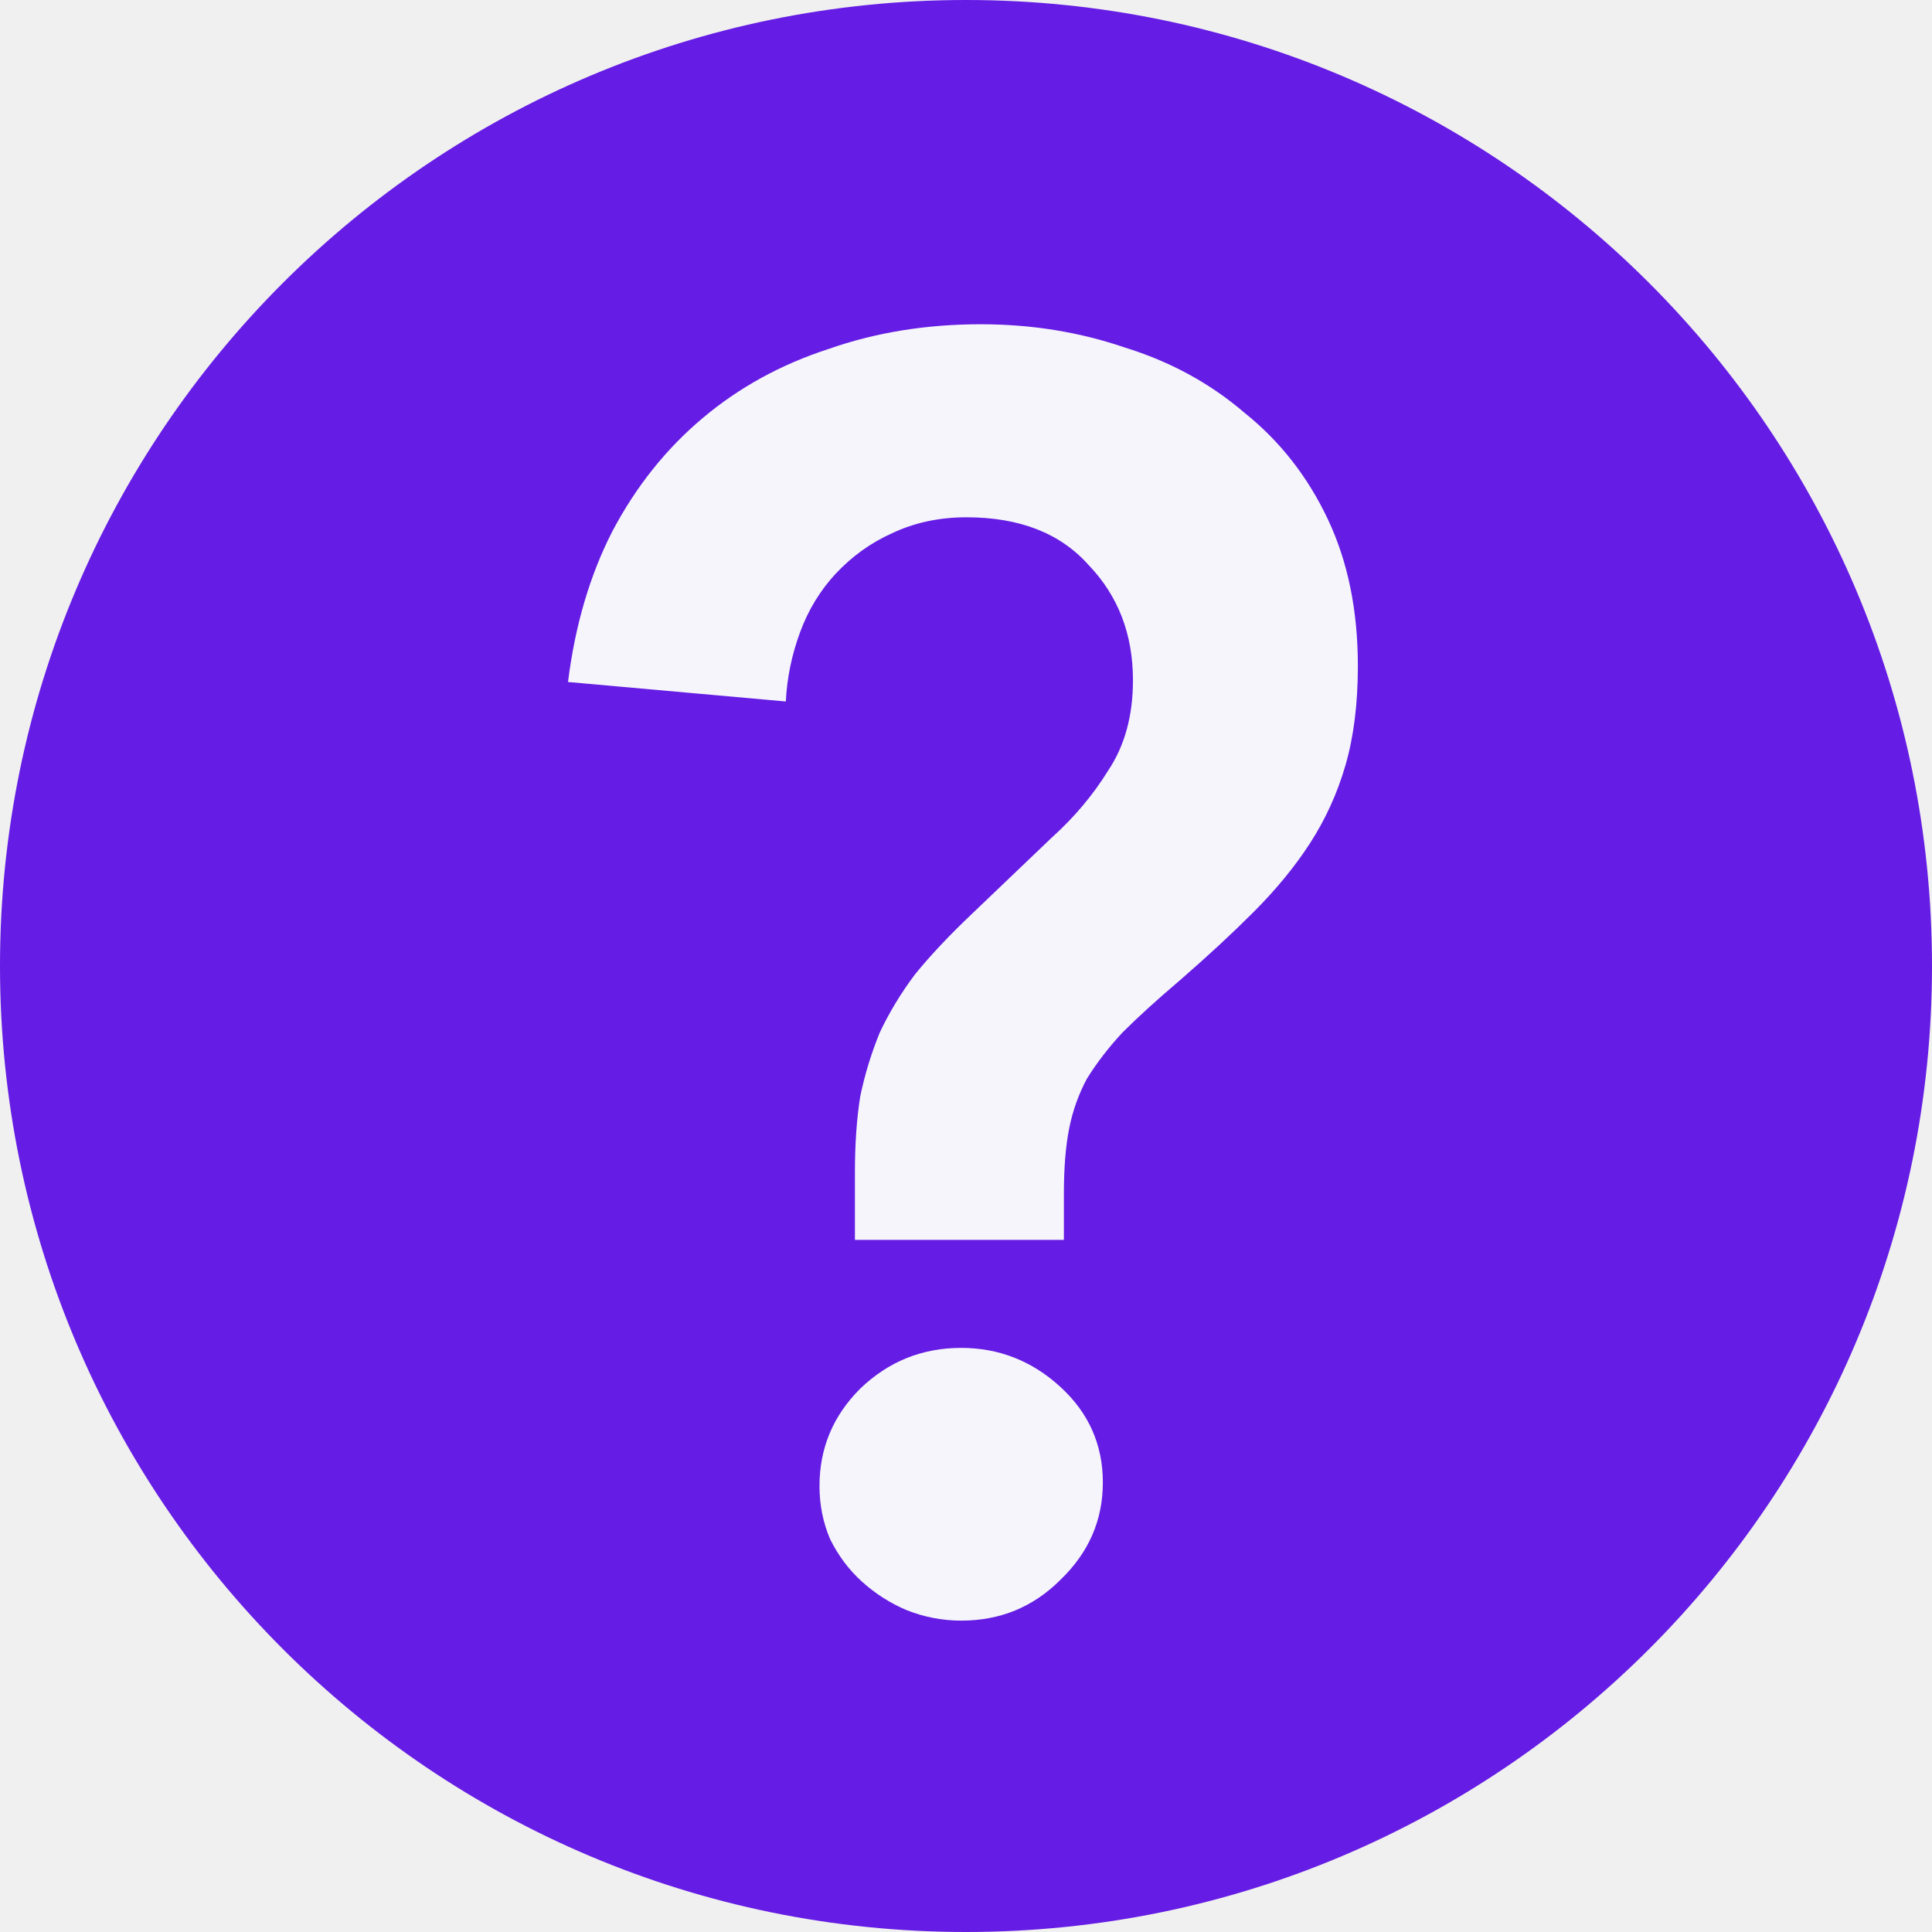
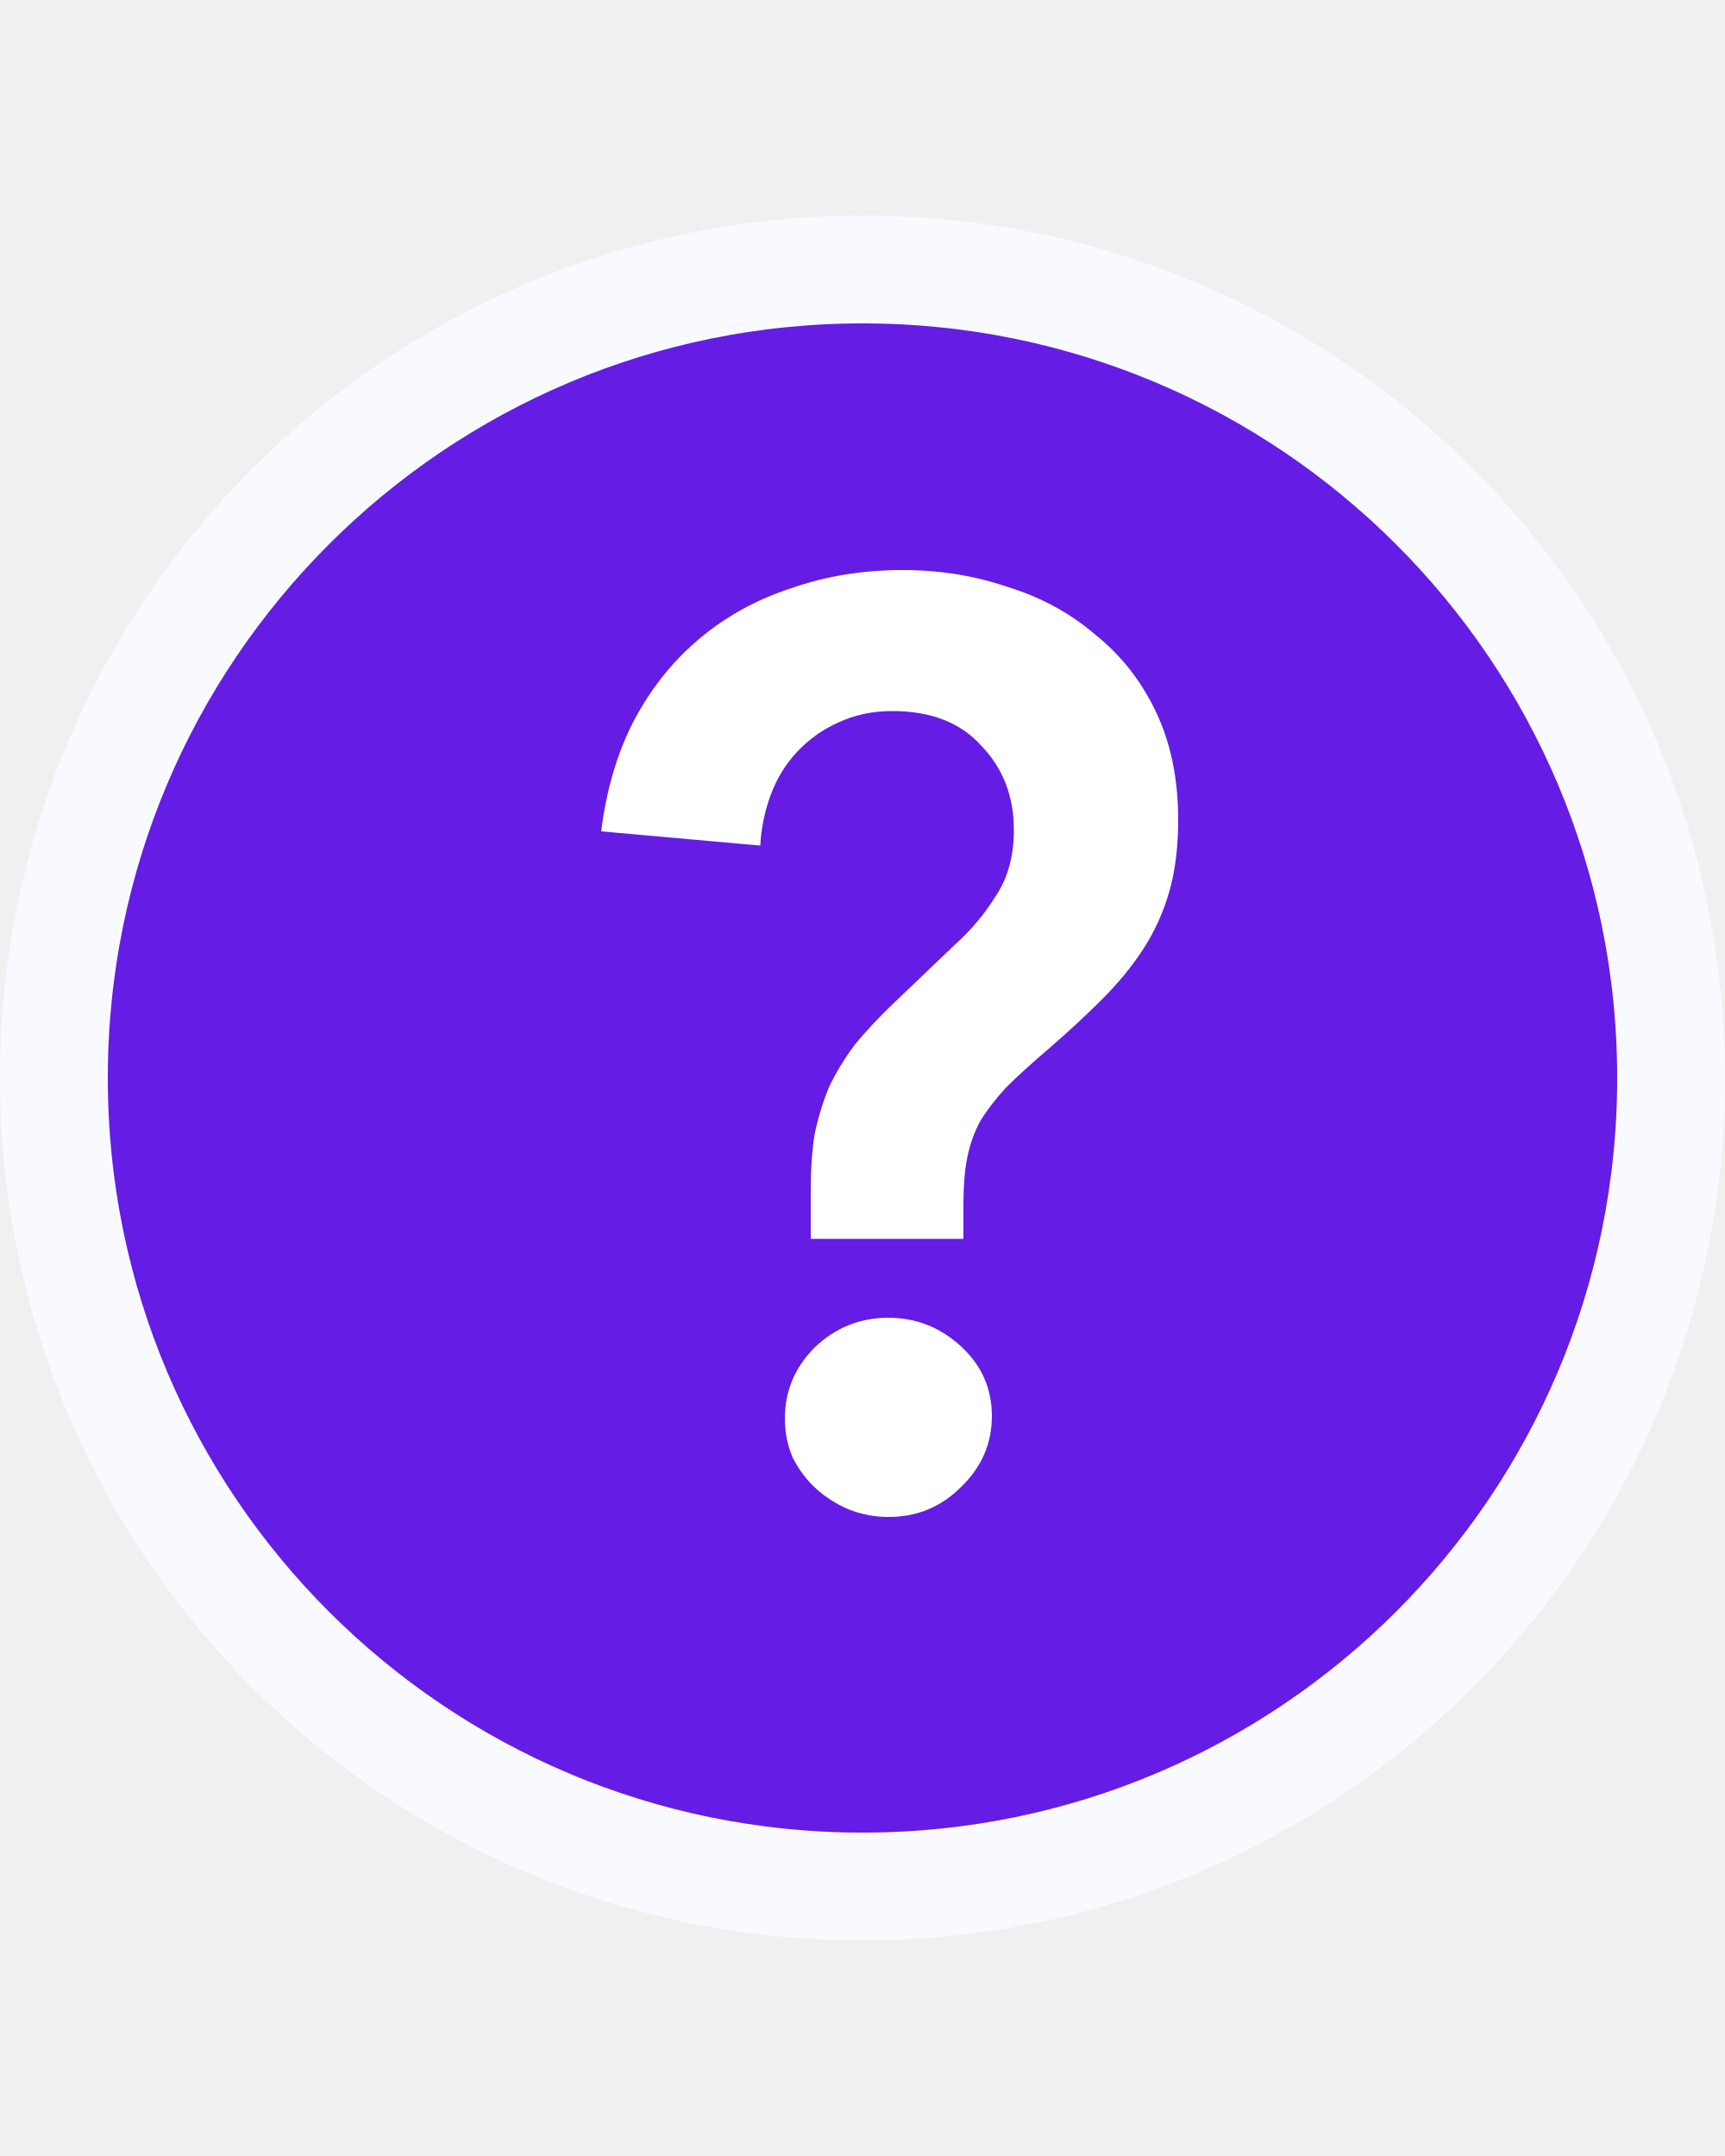
- <svg xmlns="http://www.w3.org/2000/svg" width="12" height="12" viewBox="0 0 12 12" fill="none">
-   <path d="M12 6C12 9.314 9.314 12 6 12C2.686 12 0 9.314 0 6C0 2.686 2.686 0 6 0C9.314 0 12 2.686 12 6Z" fill="#651CE4" />
-   <path d="M5.31 7.701V7.283C5.31 7.107 5.321 6.949 5.343 6.81C5.372 6.671 5.413 6.539 5.464 6.414C5.523 6.289 5.596 6.168 5.684 6.051C5.779 5.934 5.897 5.809 6.036 5.677L6.531 5.204C6.67 5.079 6.788 4.94 6.883 4.786C6.986 4.632 7.037 4.445 7.037 4.225C7.037 3.939 6.945 3.701 6.762 3.51C6.586 3.312 6.333 3.213 6.003 3.213C5.834 3.213 5.68 3.246 5.541 3.312C5.409 3.371 5.292 3.455 5.189 3.565C5.094 3.668 5.02 3.789 4.969 3.928C4.918 4.067 4.888 4.21 4.881 4.357L3.528 4.236C3.572 3.884 3.664 3.572 3.803 3.301C3.95 3.022 4.137 2.788 4.364 2.597C4.591 2.406 4.852 2.263 5.145 2.168C5.438 2.065 5.754 2.014 6.091 2.014C6.406 2.014 6.703 2.062 6.982 2.157C7.268 2.245 7.517 2.381 7.73 2.564C7.95 2.74 8.122 2.96 8.247 3.224C8.372 3.488 8.434 3.792 8.434 4.137C8.434 4.372 8.408 4.577 8.357 4.753C8.306 4.929 8.232 5.09 8.137 5.237C8.042 5.384 7.924 5.527 7.785 5.666C7.653 5.798 7.503 5.937 7.334 6.084C7.187 6.209 7.066 6.319 6.971 6.414C6.883 6.509 6.81 6.605 6.751 6.7C6.7 6.795 6.663 6.898 6.641 7.008C6.619 7.118 6.608 7.254 6.608 7.415V7.701H5.31ZM5.09 9.23C5.09 8.995 5.174 8.794 5.343 8.625C5.519 8.456 5.728 8.372 5.97 8.372C6.205 8.372 6.41 8.453 6.586 8.614C6.762 8.775 6.85 8.973 6.85 9.208C6.85 9.443 6.762 9.644 6.586 9.813C6.417 9.982 6.212 10.066 5.97 10.066C5.853 10.066 5.739 10.044 5.629 10C5.526 9.956 5.435 9.897 5.354 9.824C5.273 9.751 5.207 9.663 5.156 9.56C5.112 9.457 5.09 9.347 5.09 9.23Z" fill="#F5F5FB" />
+ <svg xmlns="http://www.w3.org/2000/svg" width="16" height="20" viewBox="0 0 16 20" fill="none">
+   <circle cx="8" cy="10" r="7.5" fill="#651CE4" stroke="#F8FAFF" />
+   <path d="M7.52 11.492V11.036C7.52 10.844 7.532 10.672 7.556 10.52C7.588 10.368 7.632 10.224 7.688 10.088C7.752 9.952 7.832 9.82 7.928 9.692C8.032 9.564 8.16 9.428 8.312 9.284L8.852 8.768C9.004 8.632 9.132 8.48 9.236 8.312C9.348 8.144 9.404 7.94 9.404 7.7C9.404 7.388 9.304 7.128 9.104 6.92C8.912 6.704 8.636 6.596 8.276 6.596C8.092 6.596 7.924 6.632 7.772 6.704C7.628 6.768 7.5 6.86 7.388 6.98C7.284 7.092 7.204 7.224 7.148 7.376C7.092 7.528 7.06 7.684 7.052 7.844L5.576 7.712C5.624 7.328 5.724 6.988 5.876 6.692C6.036 6.388 6.24 6.132 6.488 5.924C6.736 5.716 7.02 5.56 7.34 5.456C7.66 5.344 8.004 5.288 8.372 5.288C8.716 5.288 9.04 5.34 9.344 5.444C9.656 5.54 9.928 5.688 10.16 5.888C10.4 6.08 10.588 6.32 10.724 6.608C10.86 6.896 10.928 7.228 10.928 7.604C10.928 7.86 10.9 8.084 10.844 8.276C10.788 8.468 10.708 8.644 10.604 8.804C10.5 8.964 10.372 9.12 10.22 9.272C10.076 9.416 9.912 9.568 9.728 9.728C9.568 9.864 9.436 9.984 9.332 10.088C9.236 10.192 9.156 10.296 9.092 10.4C9.036 10.504 8.996 10.616 8.972 10.736C8.948 10.856 8.936 11.004 8.936 11.18V11.492H7.52ZM7.28 13.16C7.28 12.904 7.372 12.684 7.556 12.5C7.748 12.316 7.976 12.224 8.24 12.224C8.496 12.224 8.72 12.312 8.912 12.488C9.104 12.664 9.2 12.88 9.2 13.136C9.2 13.392 9.104 13.612 8.912 13.796C8.728 13.98 8.504 14.072 8.24 14.072C8.112 14.072 7.988 14.048 7.868 14C7.756 13.952 7.656 13.888 7.568 13.808C7.48 13.728 7.408 13.632 7.352 13.52C7.304 13.408 7.28 13.288 7.28 13.16Z" fill="white" />
</svg>
